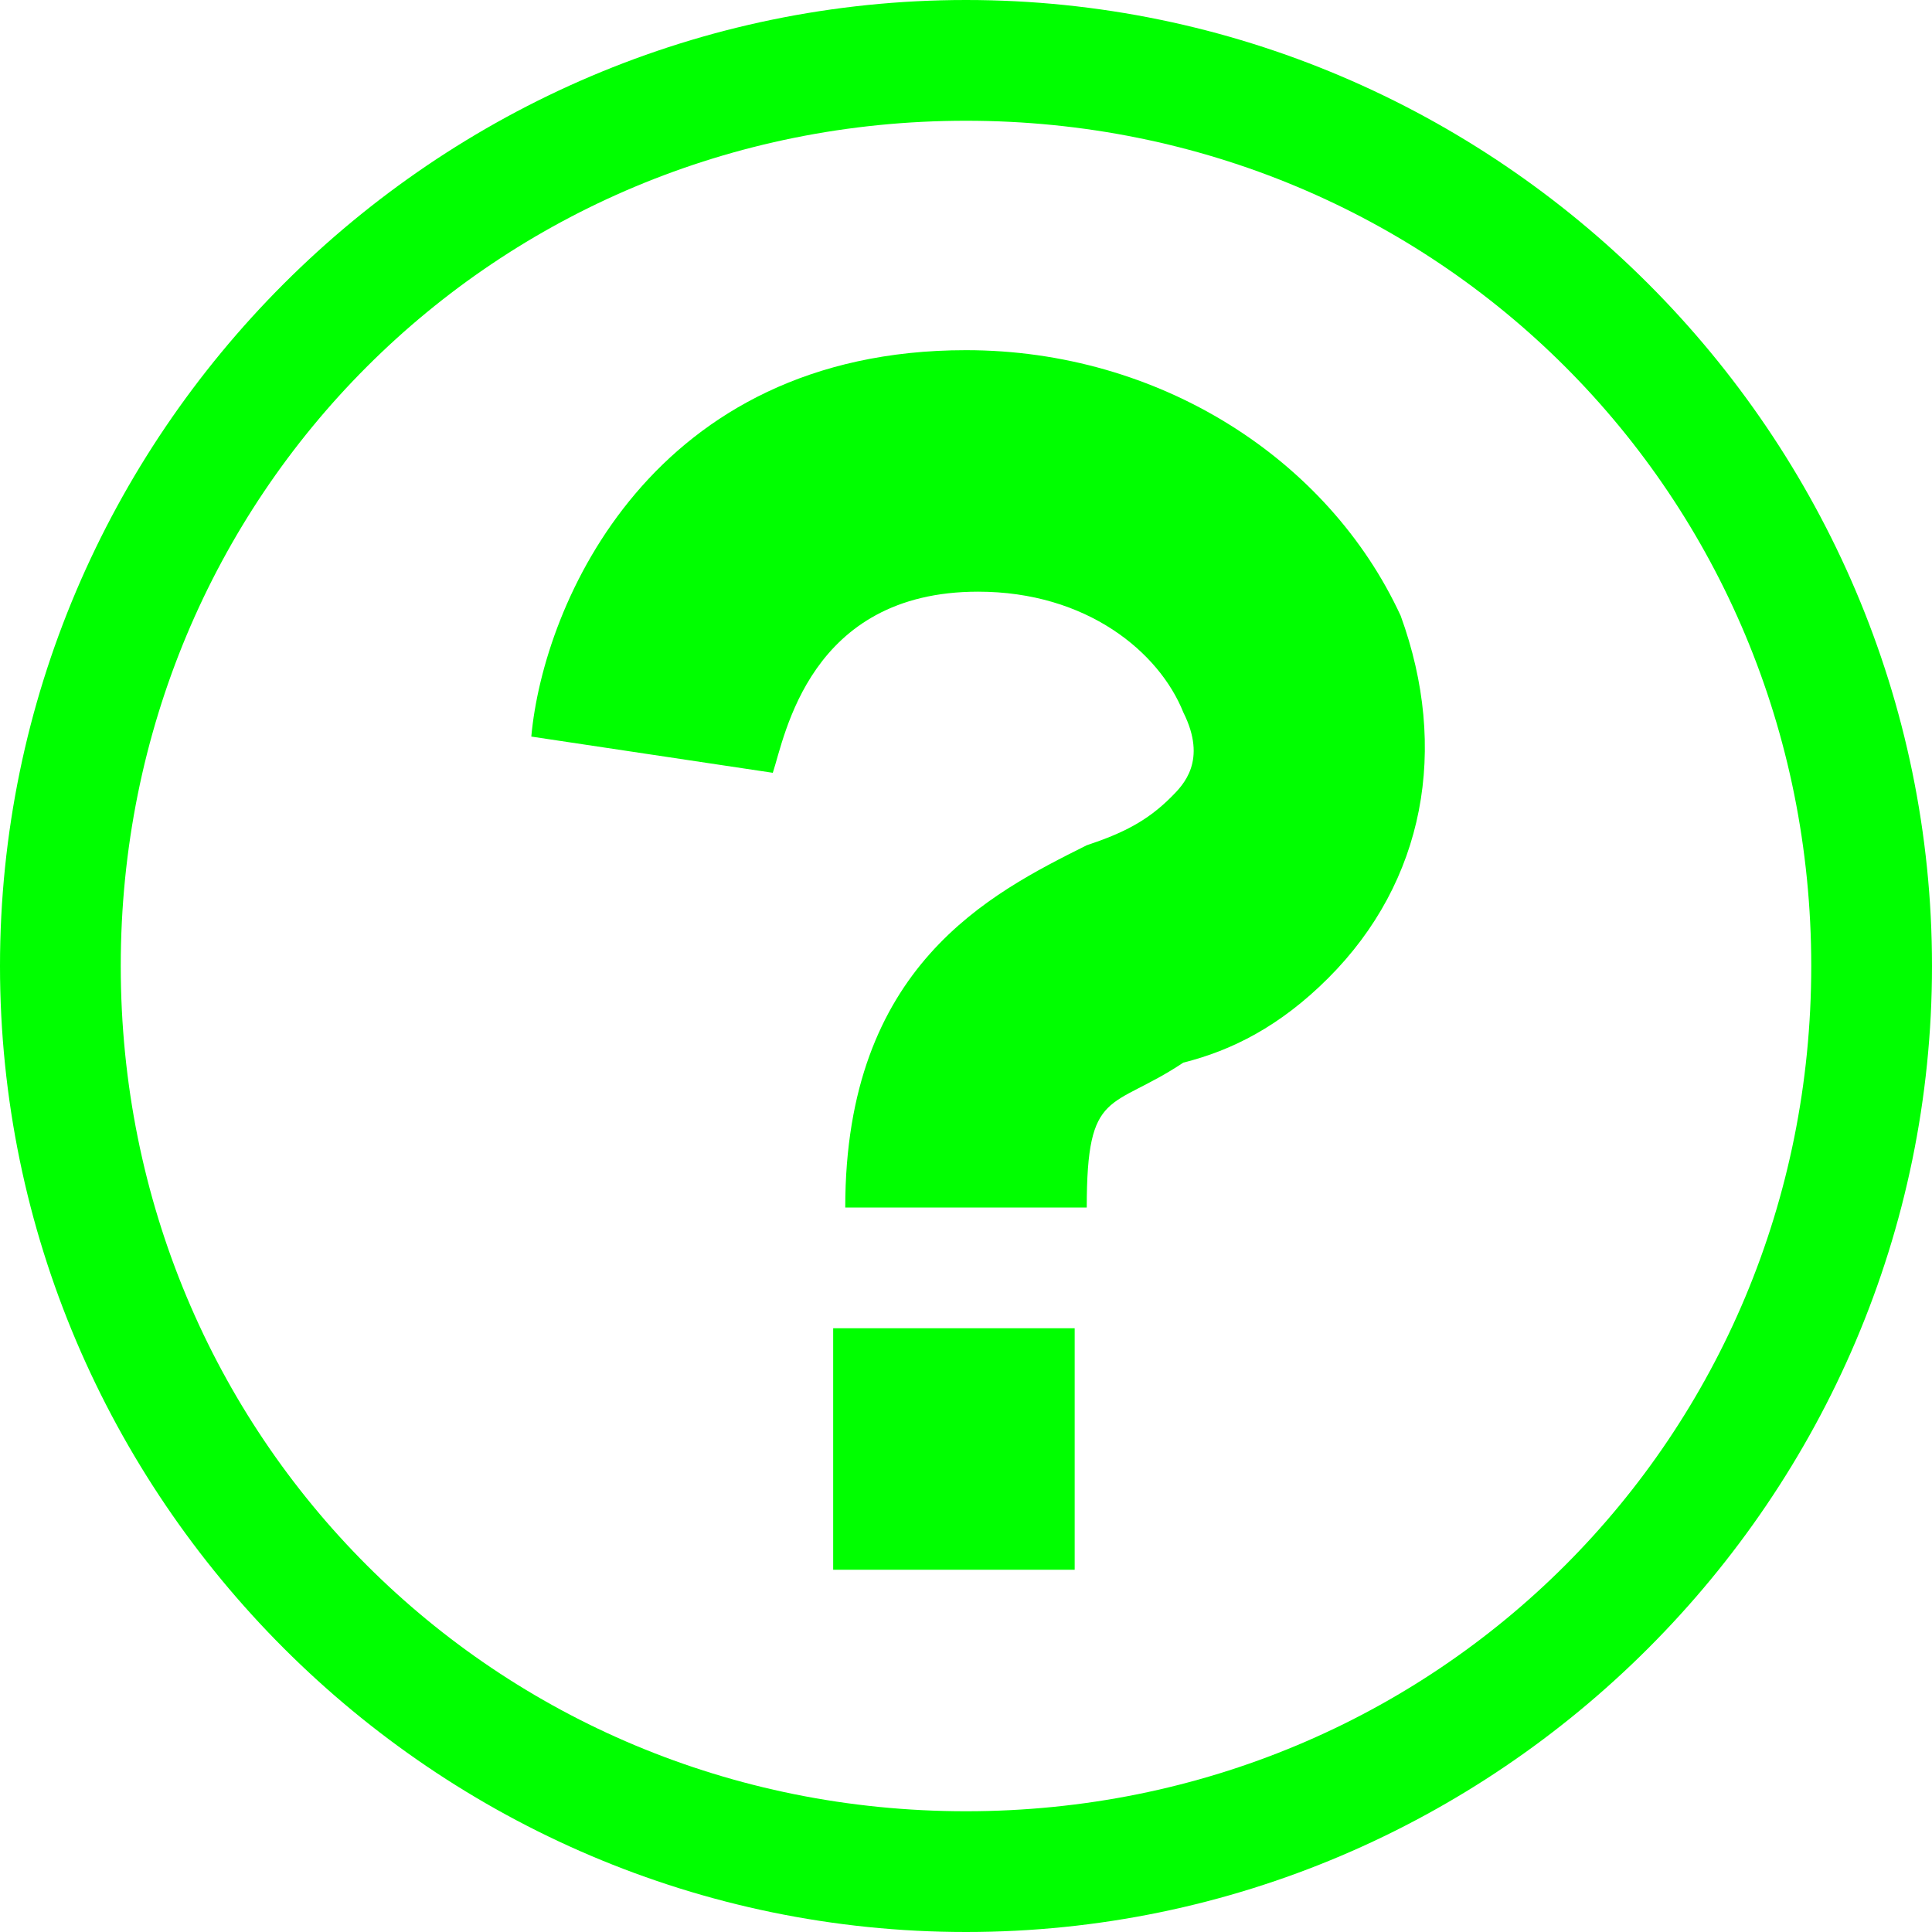
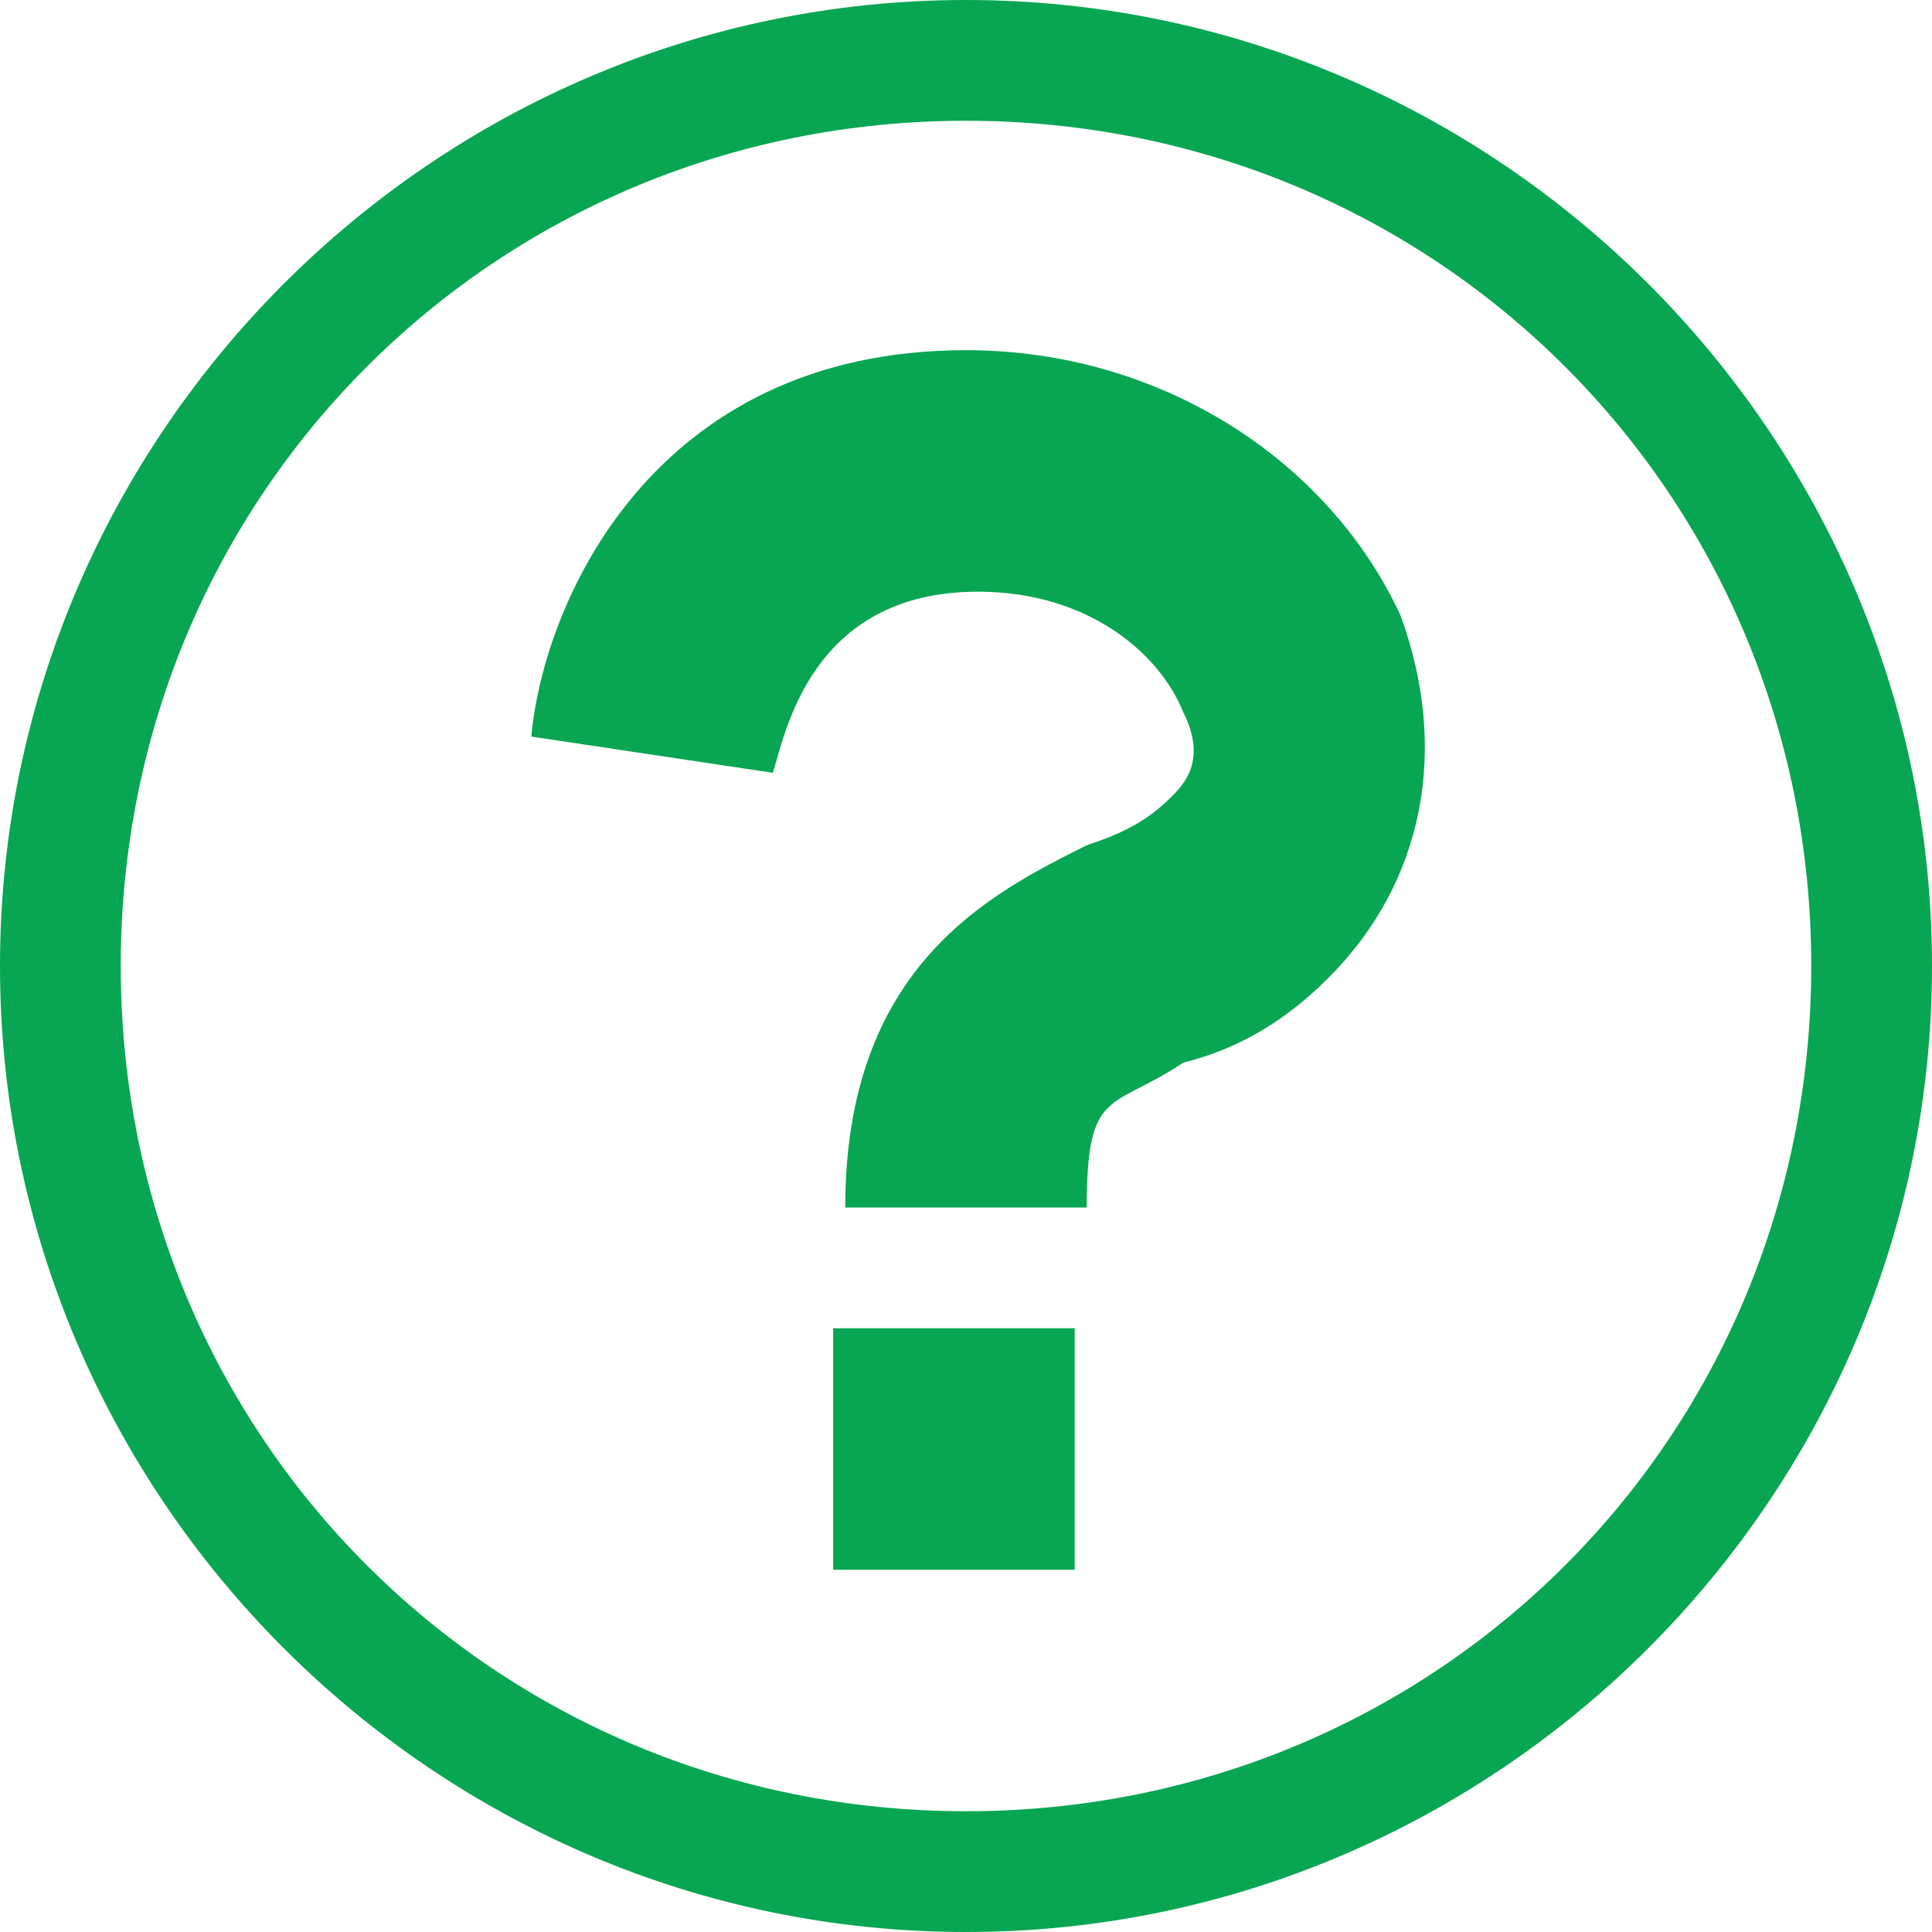
<svg xmlns="http://www.w3.org/2000/svg" version="1.1" width="16" height="16" viewBox="0 0 16 16">
-   <path fill="#0f0" d="M9 10h-2c0-2 1.2-2.6 2-3 0.3-0.1 0.5-0.2 0.7-0.4 0.1-0.1 0.3-0.3 0.1-0.7-0.2-0.5-0.8-1-1.7-1-1.4 0-1.6 1.2-1.7 1.5l-2-0.3c0.1-1.1 1-3.2 3.6-3.2 1.6 0 3 0.9 3.6 2.2 0.4 1.1 0.2 2.2-0.6 3-0.4 0.4-0.8 0.6-1.2 0.7-0.6 0.4-0.8 0.2-0.8 1.2z" />
-   <path fill="#0f0" d="M8 1c3.9 0 7 3.1 7 7s-3.1 7-7 7-7-3.1-7-7 3.1-7 7-7zM8 0c-4.4 0-8 3.6-8 8s3.6 8 8 8 8-3.6 8-8-3.6-8-8-8v0z" />
-   <path fill="#0f0" d="M6.9 11h2v2h-2v-2z" />
+   <path fill="#08a652" d="M9 10h-2c0-2 1.2-2.6 2-3 0.3-0.1 0.5-0.2 0.7-0.4 0.1-0.1 0.3-0.3 0.1-0.7-0.2-0.5-0.8-1-1.7-1-1.4 0-1.6 1.2-1.7 1.5l-2-0.3c0.1-1.1 1-3.2 3.6-3.2 1.6 0 3 0.9 3.6 2.2 0.4 1.1 0.2 2.2-0.6 3-0.4 0.4-0.8 0.6-1.2 0.7-0.6 0.4-0.8 0.2-0.8 1.2z" />
+   <path fill="#08a652" d="M8 1c3.9 0 7 3.1 7 7s-3.1 7-7 7-7-3.1-7-7 3.1-7 7-7zM8 0c-4.4 0-8 3.6-8 8s3.6 8 8 8 8-3.6 8-8-3.6-8-8-8v0z" />
+   <path fill="#08a652" d="M6.9 11h2v2h-2v-2z" />
</svg>
